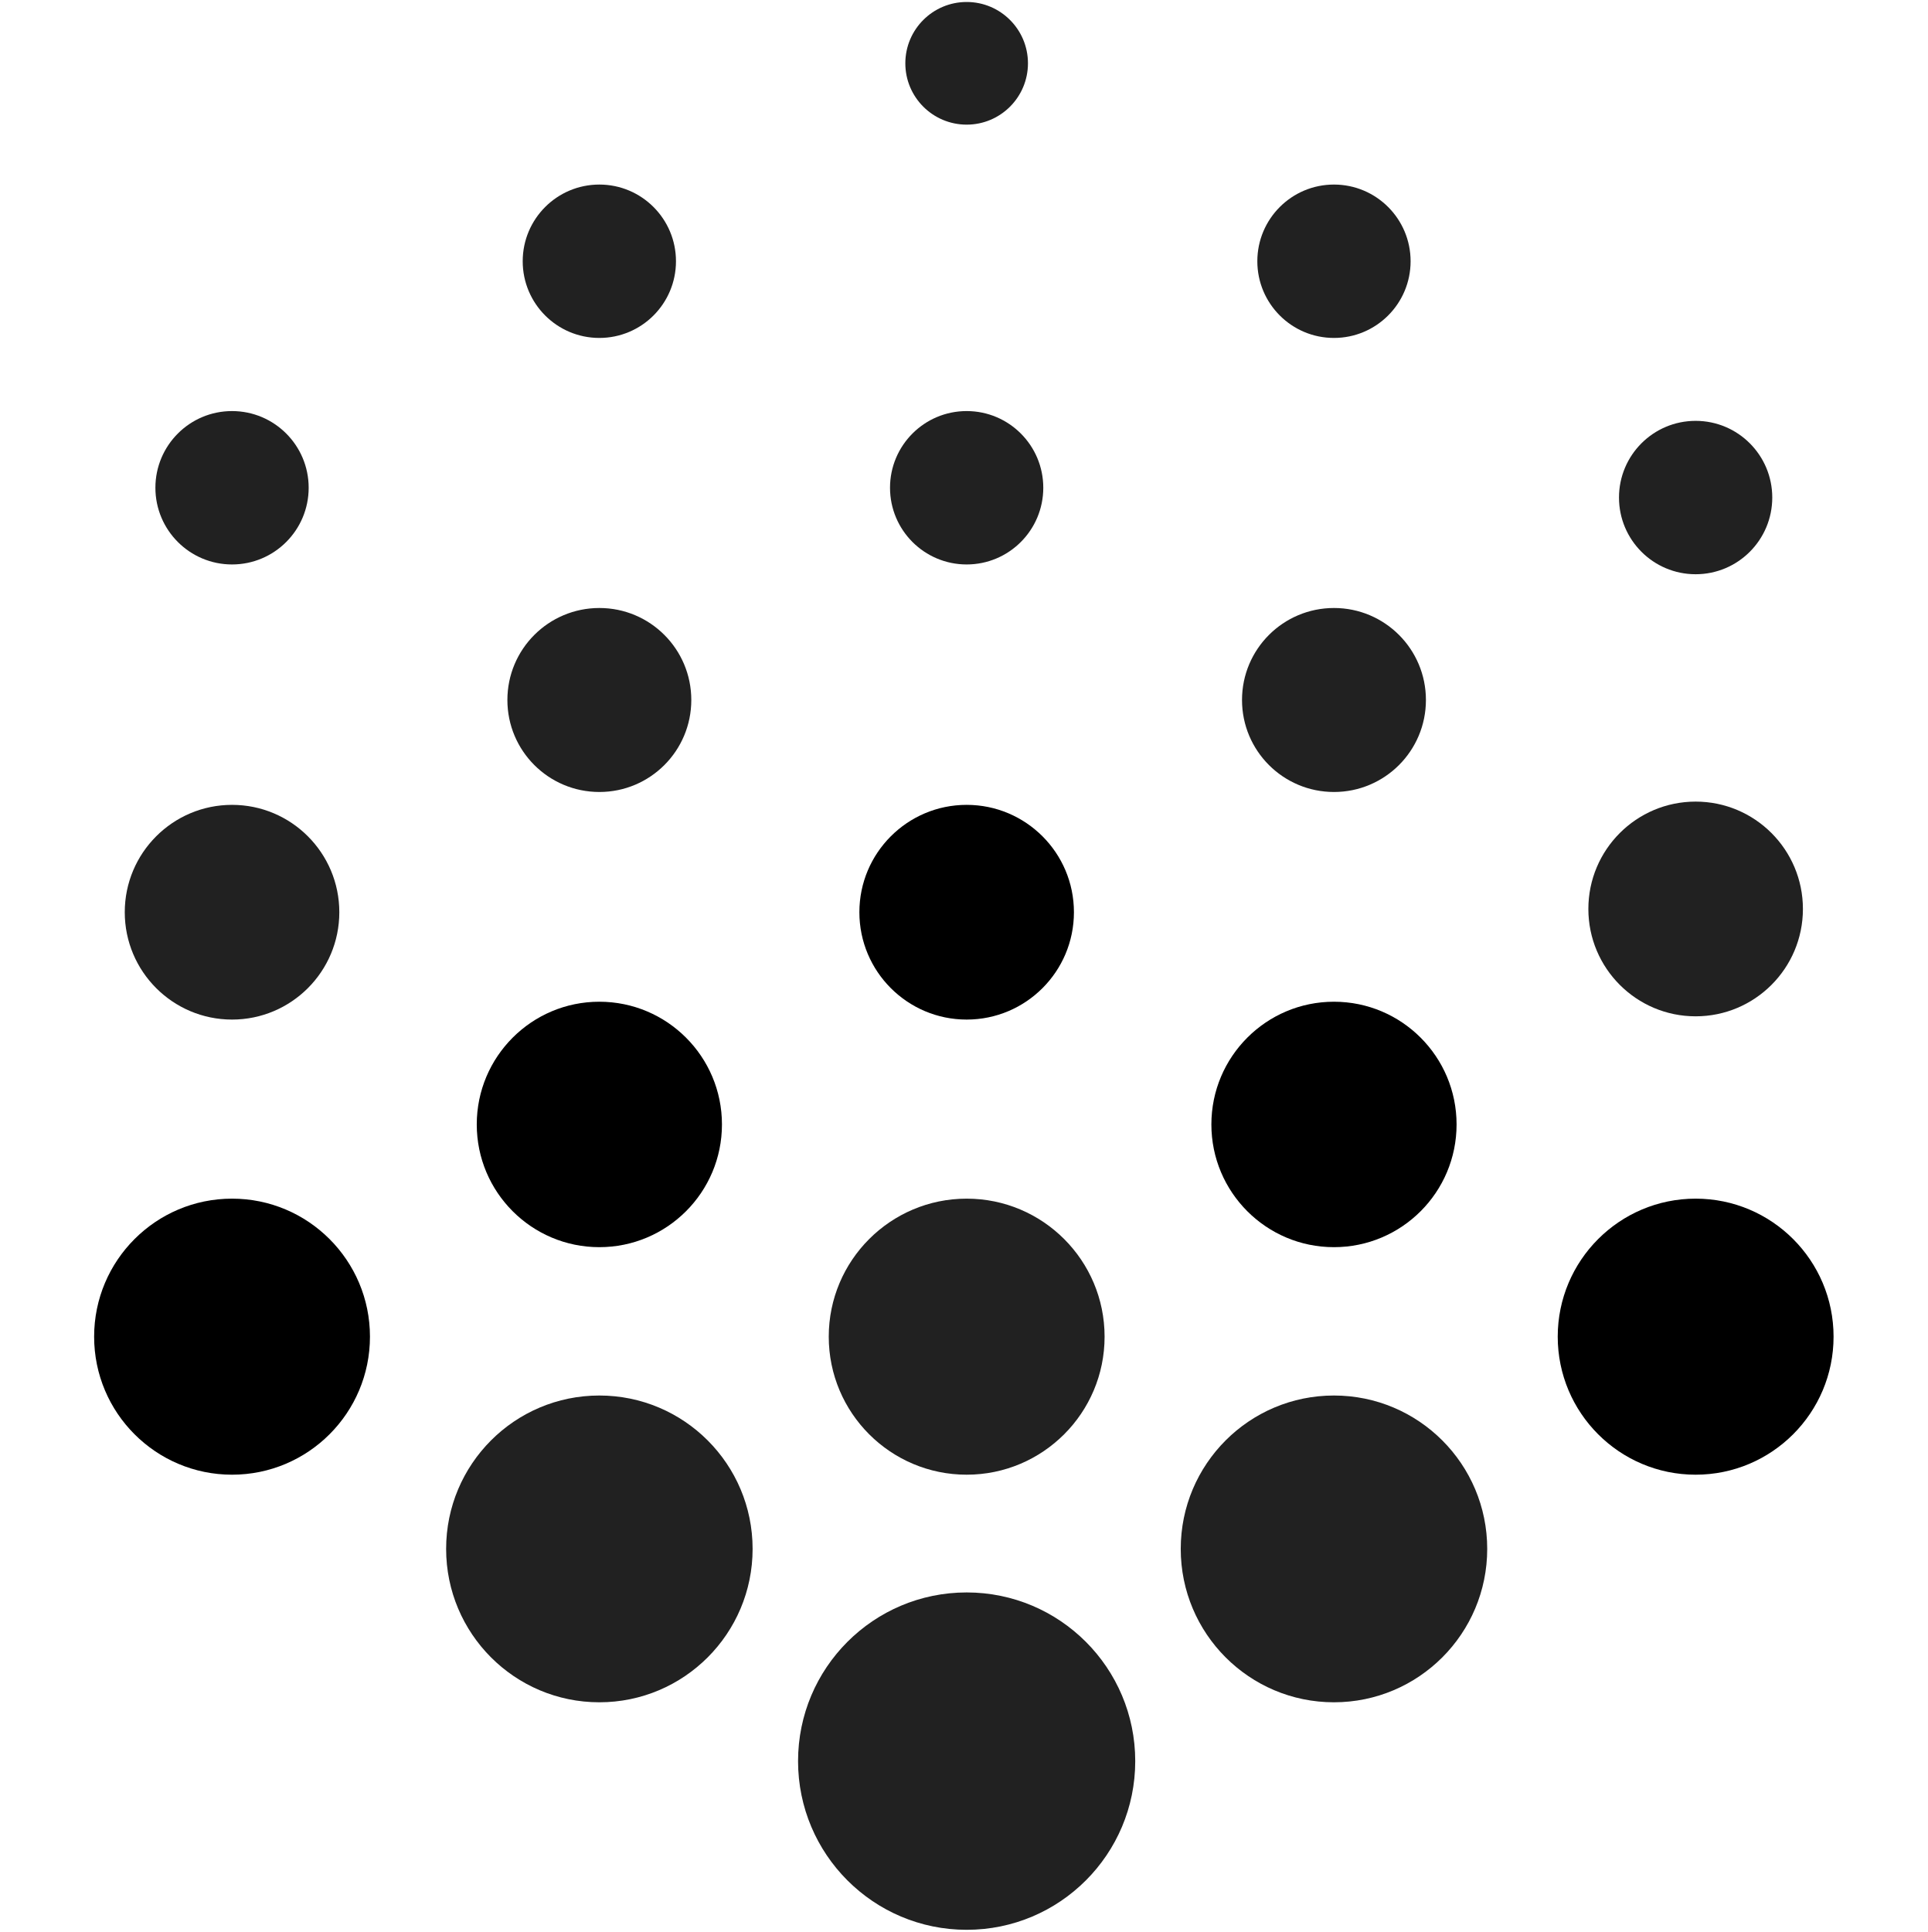
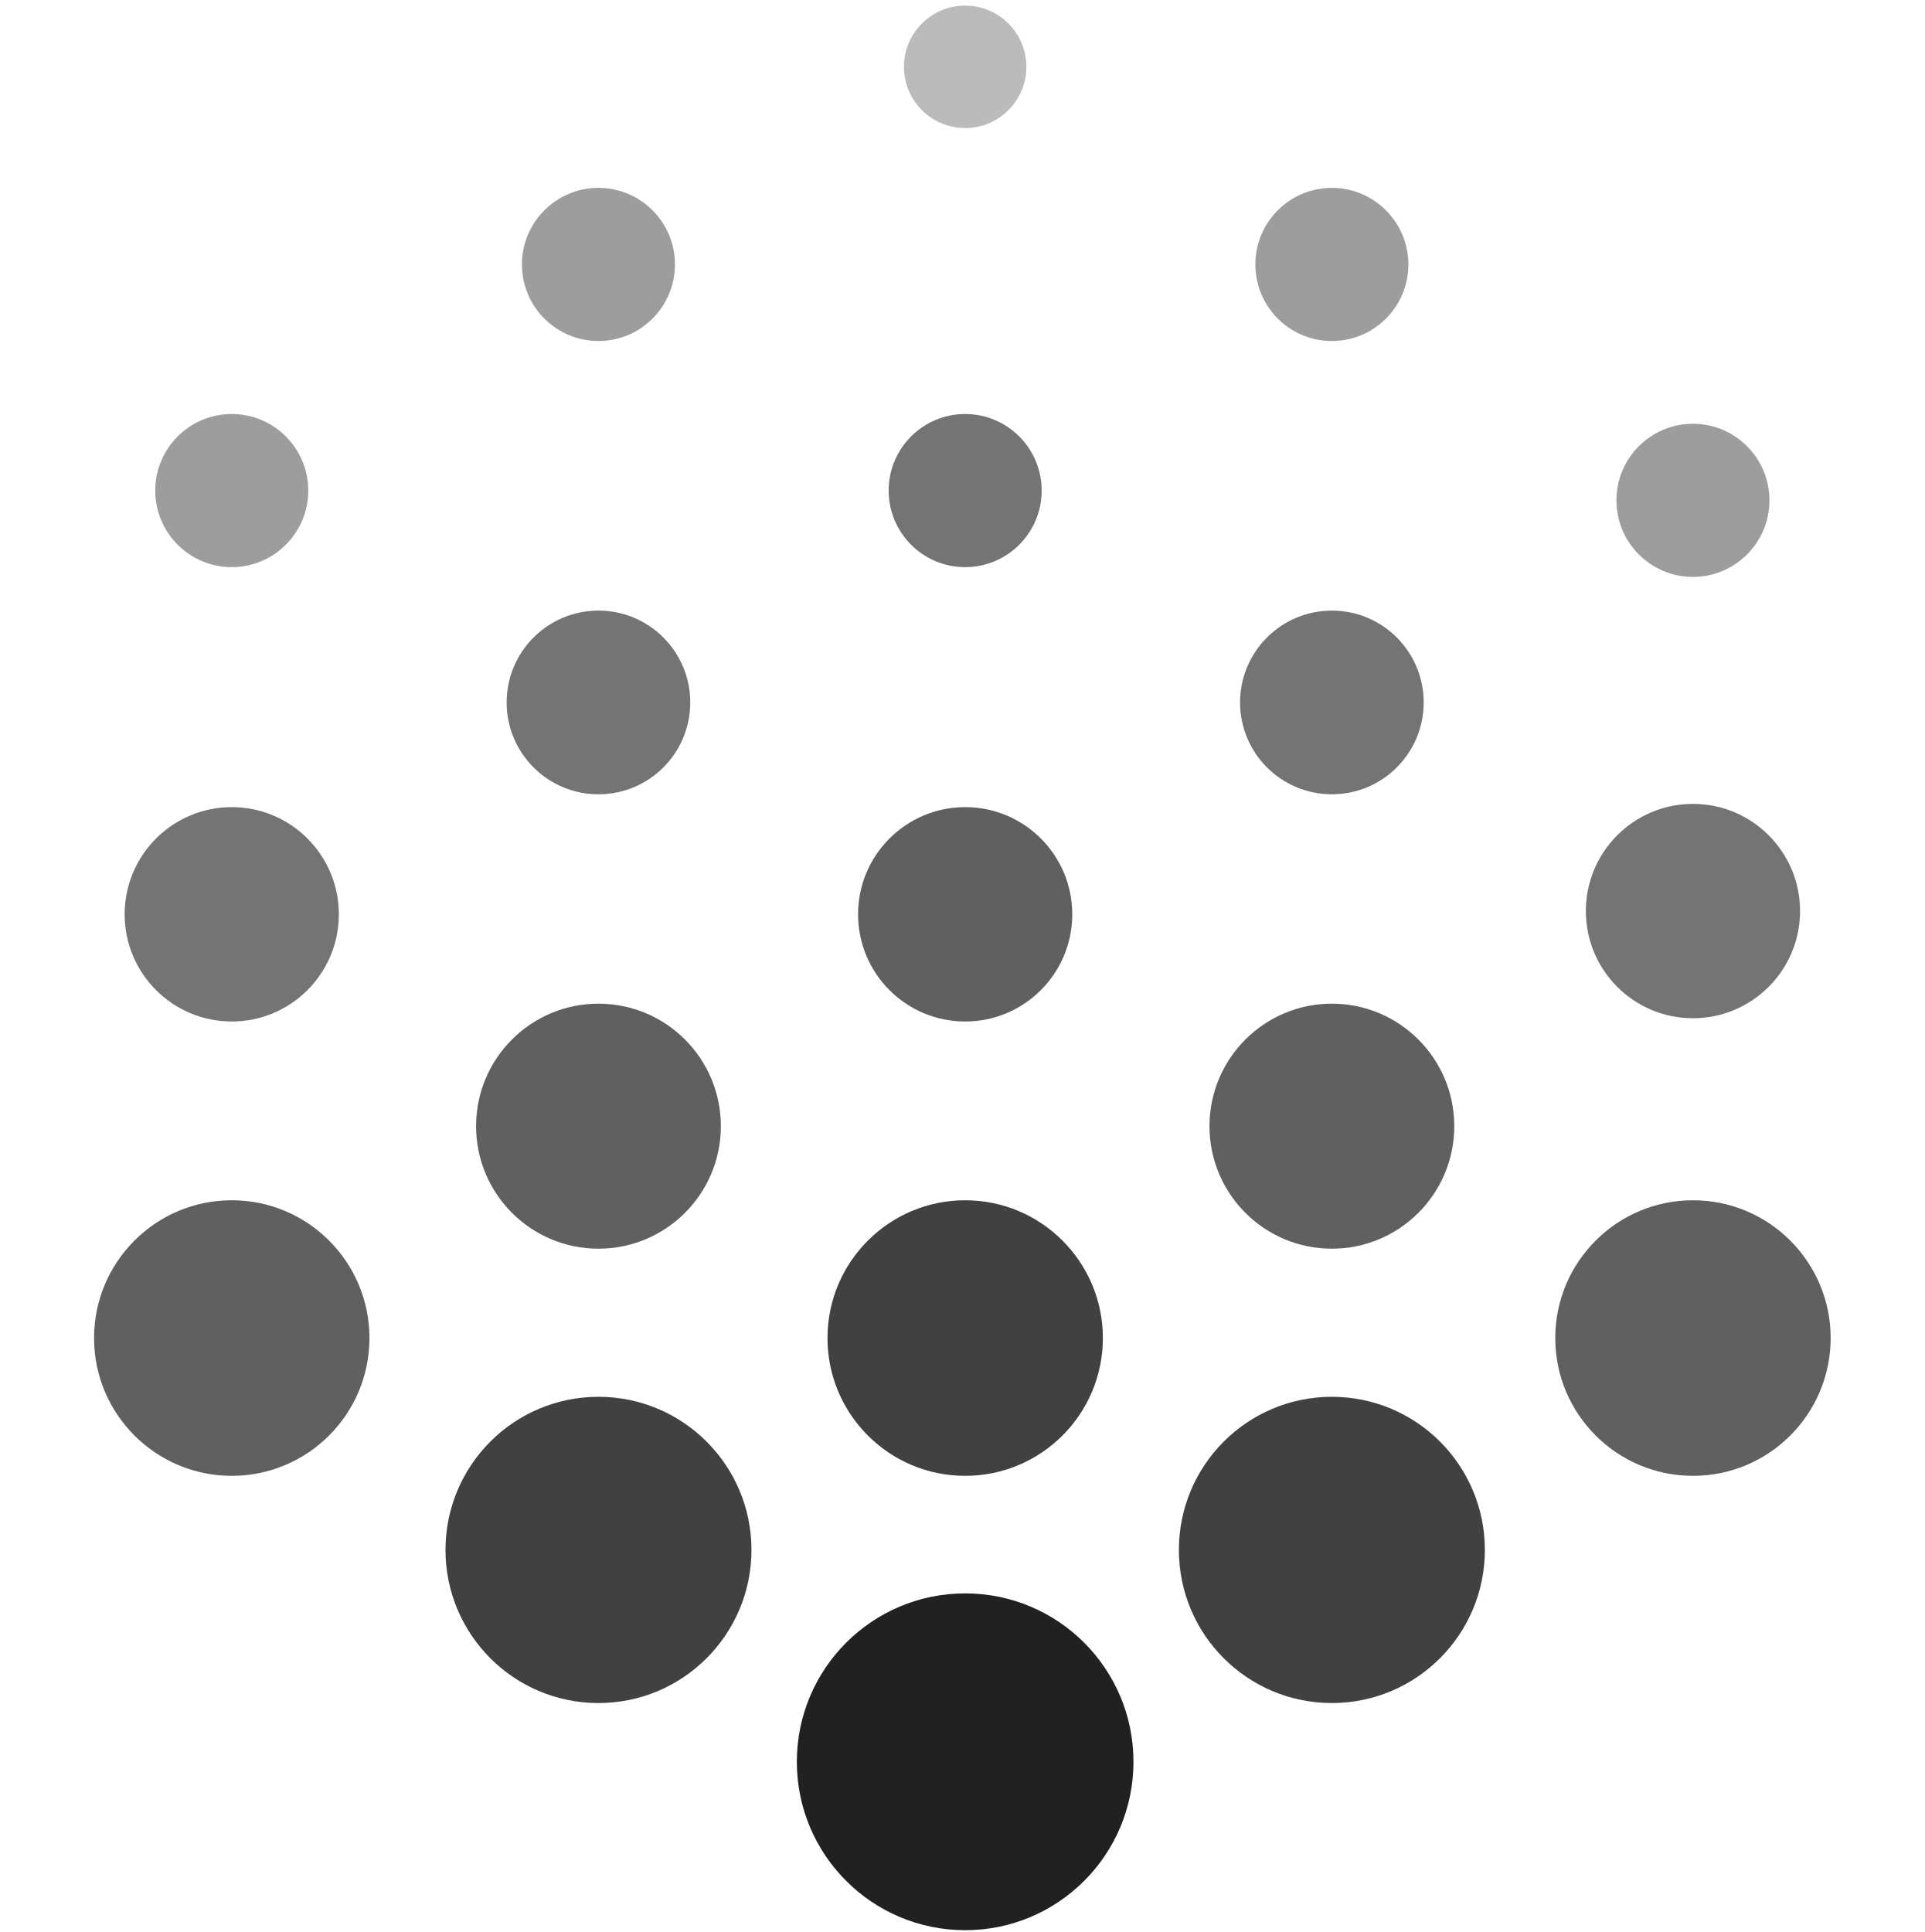
- <svg xmlns="http://www.w3.org/2000/svg" width="462" height="463" viewBox="0 0 462 463" fill="none">
-   <path fill-rule="evenodd" clip-rule="evenodd" d="M231.678 462.475C209.358 462.475 191.266 444.385 191.266 422.049C191.266 399.714 209.358 381.624 231.678 381.624C253.984 381.624 272.076 399.714 272.076 422.049C272.076 444.385 253.984 462.475 231.678 462.475Z" fill="#212121" />
-   <path fill-rule="evenodd" clip-rule="evenodd" d="M143.64 407.95C123.355 407.95 106.921 391.49 106.921 371.191C106.921 350.891 123.355 334.432 143.64 334.432C163.926 334.432 180.374 350.891 180.374 371.191C180.374 391.49 163.926 407.95 143.64 407.95Z" fill="#212121" />
-   <path fill-rule="evenodd" clip-rule="evenodd" d="M55.613 353.408C37.362 353.408 22.559 338.595 22.559 320.331C22.559 302.067 37.362 287.254 55.613 287.254C73.864 287.254 88.667 302.067 88.667 320.331C88.667 338.595 73.864 353.408 55.613 353.408Z" fill="black" />
-   <path fill-rule="evenodd" clip-rule="evenodd" d="M264.731 320.331C264.731 338.595 249.928 353.408 231.677 353.408C213.425 353.408 198.622 338.595 198.622 320.331C198.622 302.067 213.425 287.254 231.677 287.254C249.928 287.254 264.731 302.067 264.731 320.331Z" fill="#212121" />
-   <path fill-rule="evenodd" clip-rule="evenodd" d="M406.387 353.408C388.136 353.408 373.333 338.595 373.333 320.331C373.333 302.067 388.136 287.254 406.387 287.254C424.638 287.254 439.441 302.067 439.441 320.331C439.441 338.595 424.638 353.408 406.387 353.408Z" fill="black" />
-   <path fill-rule="evenodd" clip-rule="evenodd" d="M319.7 407.95C299.414 407.95 282.981 391.49 282.981 371.191C282.981 350.891 299.414 334.432 319.7 334.432C339.986 334.432 356.433 350.891 356.433 371.191C356.433 391.49 339.986 407.95 319.7 407.95Z" fill="#212121" />
-   <path fill-rule="evenodd" clip-rule="evenodd" d="M349.09 269.471C349.09 285.714 335.931 298.881 319.7 298.881C303.483 298.881 290.325 285.714 290.325 269.471C290.325 253.229 303.483 240.061 319.7 240.061C335.931 240.061 349.09 253.229 349.09 269.471Z" fill="black" />
-   <path fill-rule="evenodd" clip-rule="evenodd" d="M173.027 269.471C173.027 285.714 159.869 298.881 143.638 298.881C127.421 298.881 114.262 285.714 114.262 269.471C114.262 253.229 127.421 240.061 143.638 240.061C159.869 240.061 173.027 253.229 173.027 269.471Z" fill="black" />
-   <path fill-rule="evenodd" clip-rule="evenodd" d="M165.681 167.751C165.681 179.937 155.812 189.798 143.649 189.798C131.472 189.798 121.603 179.937 121.603 167.751C121.603 155.566 131.472 145.705 143.649 145.705C155.812 145.705 165.681 155.566 165.681 167.751Z" fill="#212121" />
-   <path fill-rule="evenodd" clip-rule="evenodd" d="M81.322 218.611C81.322 232.818 69.808 244.339 55.611 244.339C41.414 244.339 29.901 232.818 29.901 218.611C29.901 204.404 41.414 192.883 55.611 192.883C69.808 192.883 81.322 204.404 81.322 218.611Z" fill="#212121" />
-   <path fill-rule="evenodd" clip-rule="evenodd" d="M73.977 116.891C73.977 127.041 65.753 135.271 55.61 135.271C45.467 135.271 37.243 127.041 37.243 116.891C37.243 106.741 45.467 98.512 55.61 98.512C65.753 98.512 73.977 106.741 73.977 116.891Z" fill="#212121" />
-   <path fill-rule="evenodd" clip-rule="evenodd" d="M257.384 218.611C257.384 232.818 245.871 244.339 231.674 244.339C217.477 244.339 205.963 232.818 205.963 218.611C205.963 204.404 217.477 192.883 231.674 192.883C245.871 192.883 257.384 204.404 257.384 218.611Z" fill="black" />
-   <path fill-rule="evenodd" clip-rule="evenodd" d="M250.039 116.891C250.039 127.041 241.815 135.271 231.672 135.271C221.53 135.271 213.306 127.041 213.306 116.891C213.306 106.741 221.53 98.512 231.672 98.512C241.815 98.512 250.039 106.741 250.039 116.891Z" fill="#212121" />
-   <path fill-rule="evenodd" clip-rule="evenodd" d="M246.366 15.173C246.366 23.287 239.787 29.87 231.678 29.87C223.555 29.87 216.976 23.287 216.976 15.173C216.976 7.059 223.555 0.475 231.678 0.475C239.787 0.475 246.366 7.059 246.366 15.173Z" fill="#212121" />
-   <path fill-rule="evenodd" clip-rule="evenodd" d="M341.744 167.751C341.744 179.937 331.876 189.798 319.713 189.798C307.536 189.798 297.667 179.937 297.667 167.751C297.667 155.566 307.536 145.705 319.713 145.705C331.876 145.705 341.744 155.566 341.744 167.751Z" fill="#212121" />
-   <path fill-rule="evenodd" clip-rule="evenodd" d="M162.007 62.608C162.007 72.758 153.783 80.987 143.64 80.987C133.498 80.987 125.274 72.758 125.274 62.608C125.274 52.458 133.498 44.229 143.64 44.229C153.783 44.229 162.007 52.458 162.007 62.608Z" fill="#212121" />
-   <path fill-rule="evenodd" clip-rule="evenodd" d="M338.071 62.608C338.071 72.758 329.847 80.987 319.704 80.987C309.562 80.987 301.338 72.758 301.338 62.608C301.338 52.458 309.562 44.229 319.704 44.229C329.847 44.229 338.071 52.458 338.071 62.608Z" fill="#212121" />
-   <path fill-rule="evenodd" clip-rule="evenodd" d="M432.096 217.83C432.096 232.037 420.583 243.558 406.386 243.558C392.189 243.558 380.675 232.037 380.675 217.83C380.675 203.623 392.189 192.102 406.386 192.102C420.583 192.102 432.096 203.623 432.096 217.83Z" fill="#212121" />
-   <path fill-rule="evenodd" clip-rule="evenodd" d="M424.75 119.236C424.75 129.386 416.526 137.615 406.383 137.615C396.24 137.615 388.016 129.386 388.016 119.236C388.016 109.086 396.24 100.857 406.383 100.857C416.526 100.857 424.75 109.086 424.75 119.236Z" fill="#212121" />
+ <svg xmlns="http://www.w3.org/2000/svg" width="266" height="267" viewBox="0 0 266 267" fill="none">
+   <path fill-rule="evenodd" clip-rule="evenodd" d="M133.39 266.75C120.541 266.75 110.125 256.335 110.125 243.477C110.125 230.618 120.541 220.204 133.39 220.204C146.232 220.204 156.648 230.618 156.648 243.477C156.648 256.335 146.232 266.75 133.39 266.75Z" fill="#212121" />
+   <path fill-rule="evenodd" clip-rule="evenodd" d="M82.707 235.359C71.028 235.359 61.568 225.884 61.568 214.197C61.568 202.511 71.028 193.036 82.707 193.036C94.385 193.036 103.854 202.511 103.854 214.197C103.854 225.884 94.385 235.359 82.707 235.359Z" fill="#414141" />
+   <path fill-rule="evenodd" clip-rule="evenodd" d="M32.029 203.96C21.522 203.96 13 195.432 13 184.917C13 174.403 21.522 165.875 32.029 165.875C42.537 165.875 51.059 174.403 51.059 184.917C51.059 195.432 42.537 203.96 32.029 203.96Z" fill="#606060" />
+   <path fill-rule="evenodd" clip-rule="evenodd" d="M152.419 184.917C152.419 195.432 143.897 203.96 133.39 203.96C122.882 203.96 114.36 195.432 114.36 184.917C114.36 174.403 122.882 165.875 133.39 165.875C143.897 165.875 152.419 174.403 152.419 184.917Z" fill="#414141" />
+   <path fill-rule="evenodd" clip-rule="evenodd" d="M233.971 203.96C223.463 203.96 214.941 195.432 214.941 184.917C214.941 174.403 223.463 165.875 233.971 165.875C244.478 165.875 253 174.403 253 184.917C253 195.432 244.478 203.96 233.971 203.96Z" fill="#606060" />
+   <path fill-rule="evenodd" clip-rule="evenodd" d="M184.064 235.359C172.386 235.359 162.925 225.884 162.925 214.197C162.925 202.511 172.386 193.036 184.064 193.036C195.743 193.036 205.212 202.511 205.212 214.197C205.212 225.884 195.743 235.359 184.064 235.359Z" fill="#414141" />
+   <path fill-rule="evenodd" clip-rule="evenodd" d="M200.984 155.637C200.984 164.988 193.409 172.568 184.065 172.568C174.729 172.568 167.153 164.988 167.153 155.637C167.153 146.286 174.729 138.706 184.065 138.706C193.409 138.706 200.984 146.286 200.984 155.637Z" fill="#606060" />
+   <path fill-rule="evenodd" clip-rule="evenodd" d="M99.625 155.637C99.625 164.988 92.05 172.568 82.705 172.568C73.369 172.568 65.794 164.988 65.794 155.637C65.794 146.286 73.369 138.706 82.705 138.706C92.05 138.706 99.625 146.286 99.625 155.637Z" fill="#606060" />
+   <path fill-rule="evenodd" clip-rule="evenodd" d="M95.395 97.077C95.395 104.092 89.714 109.769 82.712 109.769C75.702 109.769 70.02 104.092 70.02 97.077C70.02 90.062 75.702 84.385 82.712 84.385C89.714 84.385 95.395 90.062 95.395 97.077Z" fill="#747474" />
+   <path fill-rule="evenodd" clip-rule="evenodd" d="M46.83 126.357C46.83 134.536 40.202 141.169 32.029 141.169C23.855 141.169 17.227 134.536 17.227 126.357C17.227 118.178 23.855 111.545 32.029 111.545C40.202 111.545 46.83 118.178 46.83 126.357Z" fill="#747474" />
+   <path fill-rule="evenodd" clip-rule="evenodd" d="M42.602 67.797C42.602 73.64 37.867 78.378 32.028 78.378C26.189 78.378 21.454 73.64 21.454 67.797C21.454 61.954 26.189 57.216 32.028 57.216C37.867 57.216 42.602 61.954 42.602 67.797Z" fill="#9D9D9D" />
+   <path fill-rule="evenodd" clip-rule="evenodd" d="M148.189 126.357C148.189 134.536 141.561 141.169 133.388 141.169C125.215 141.169 118.586 134.536 118.586 126.357C118.586 118.178 125.215 111.545 133.388 111.545C141.561 111.545 148.189 118.178 148.189 126.357Z" fill="#606060" />
+   <path fill-rule="evenodd" clip-rule="evenodd" d="M143.961 67.797C143.961 73.64 139.226 78.378 133.387 78.378C127.548 78.378 122.813 73.64 122.813 67.797C122.813 61.954 127.548 57.216 133.387 57.216C139.226 57.216 143.961 61.954 143.961 67.797Z" fill="#747474" />
+   <path fill-rule="evenodd" clip-rule="evenodd" d="M141.846 9.237C141.846 13.909 138.058 17.699 133.39 17.699C128.714 17.699 124.926 13.909 124.926 9.237C124.926 4.566 128.714 0.776 133.39 0.776C138.058 0.776 141.846 4.566 141.846 9.237Z" fill="#BBBBBB" />
+   <path fill-rule="evenodd" clip-rule="evenodd" d="M196.756 97.077C196.756 104.092 191.074 109.769 184.072 109.769C177.062 109.769 171.38 104.092 171.38 97.077C171.38 90.062 177.062 84.385 184.072 84.385C191.074 84.385 196.756 90.062 196.756 97.077Z" fill="#747474" />
+   <path fill-rule="evenodd" clip-rule="evenodd" d="M93.281 36.546C93.281 42.389 88.546 47.127 82.707 47.127C76.868 47.127 72.133 42.389 72.133 36.546C72.133 30.703 76.868 25.965 82.707 25.965C88.546 25.965 93.281 30.703 93.281 36.546Z" fill="#9D9D9D" />
+   <path fill-rule="evenodd" clip-rule="evenodd" d="M194.641 36.546C194.641 42.389 189.906 47.127 184.067 47.127C178.228 47.127 173.493 42.389 173.493 36.546C173.493 30.703 178.228 25.965 184.067 25.965C189.906 25.965 194.641 30.703 194.641 36.546Z" fill="#9D9D9D" />
+   <path fill-rule="evenodd" clip-rule="evenodd" d="M248.771 125.907C248.771 134.086 242.143 140.719 233.97 140.719C225.797 140.719 219.168 134.086 219.168 125.907C219.168 117.729 225.797 111.096 233.97 111.096C242.143 111.096 248.771 117.729 248.771 125.907Z" fill="#747474" />
+   <path fill-rule="evenodd" clip-rule="evenodd" d="M244.542 69.147C244.542 74.99 239.807 79.728 233.968 79.728C228.129 79.728 223.394 74.99 223.394 69.147C223.394 63.303 228.129 58.566 233.968 58.566C239.807 58.566 244.542 63.303 244.542 69.147Z" fill="#9D9D9D" />
</svg>
